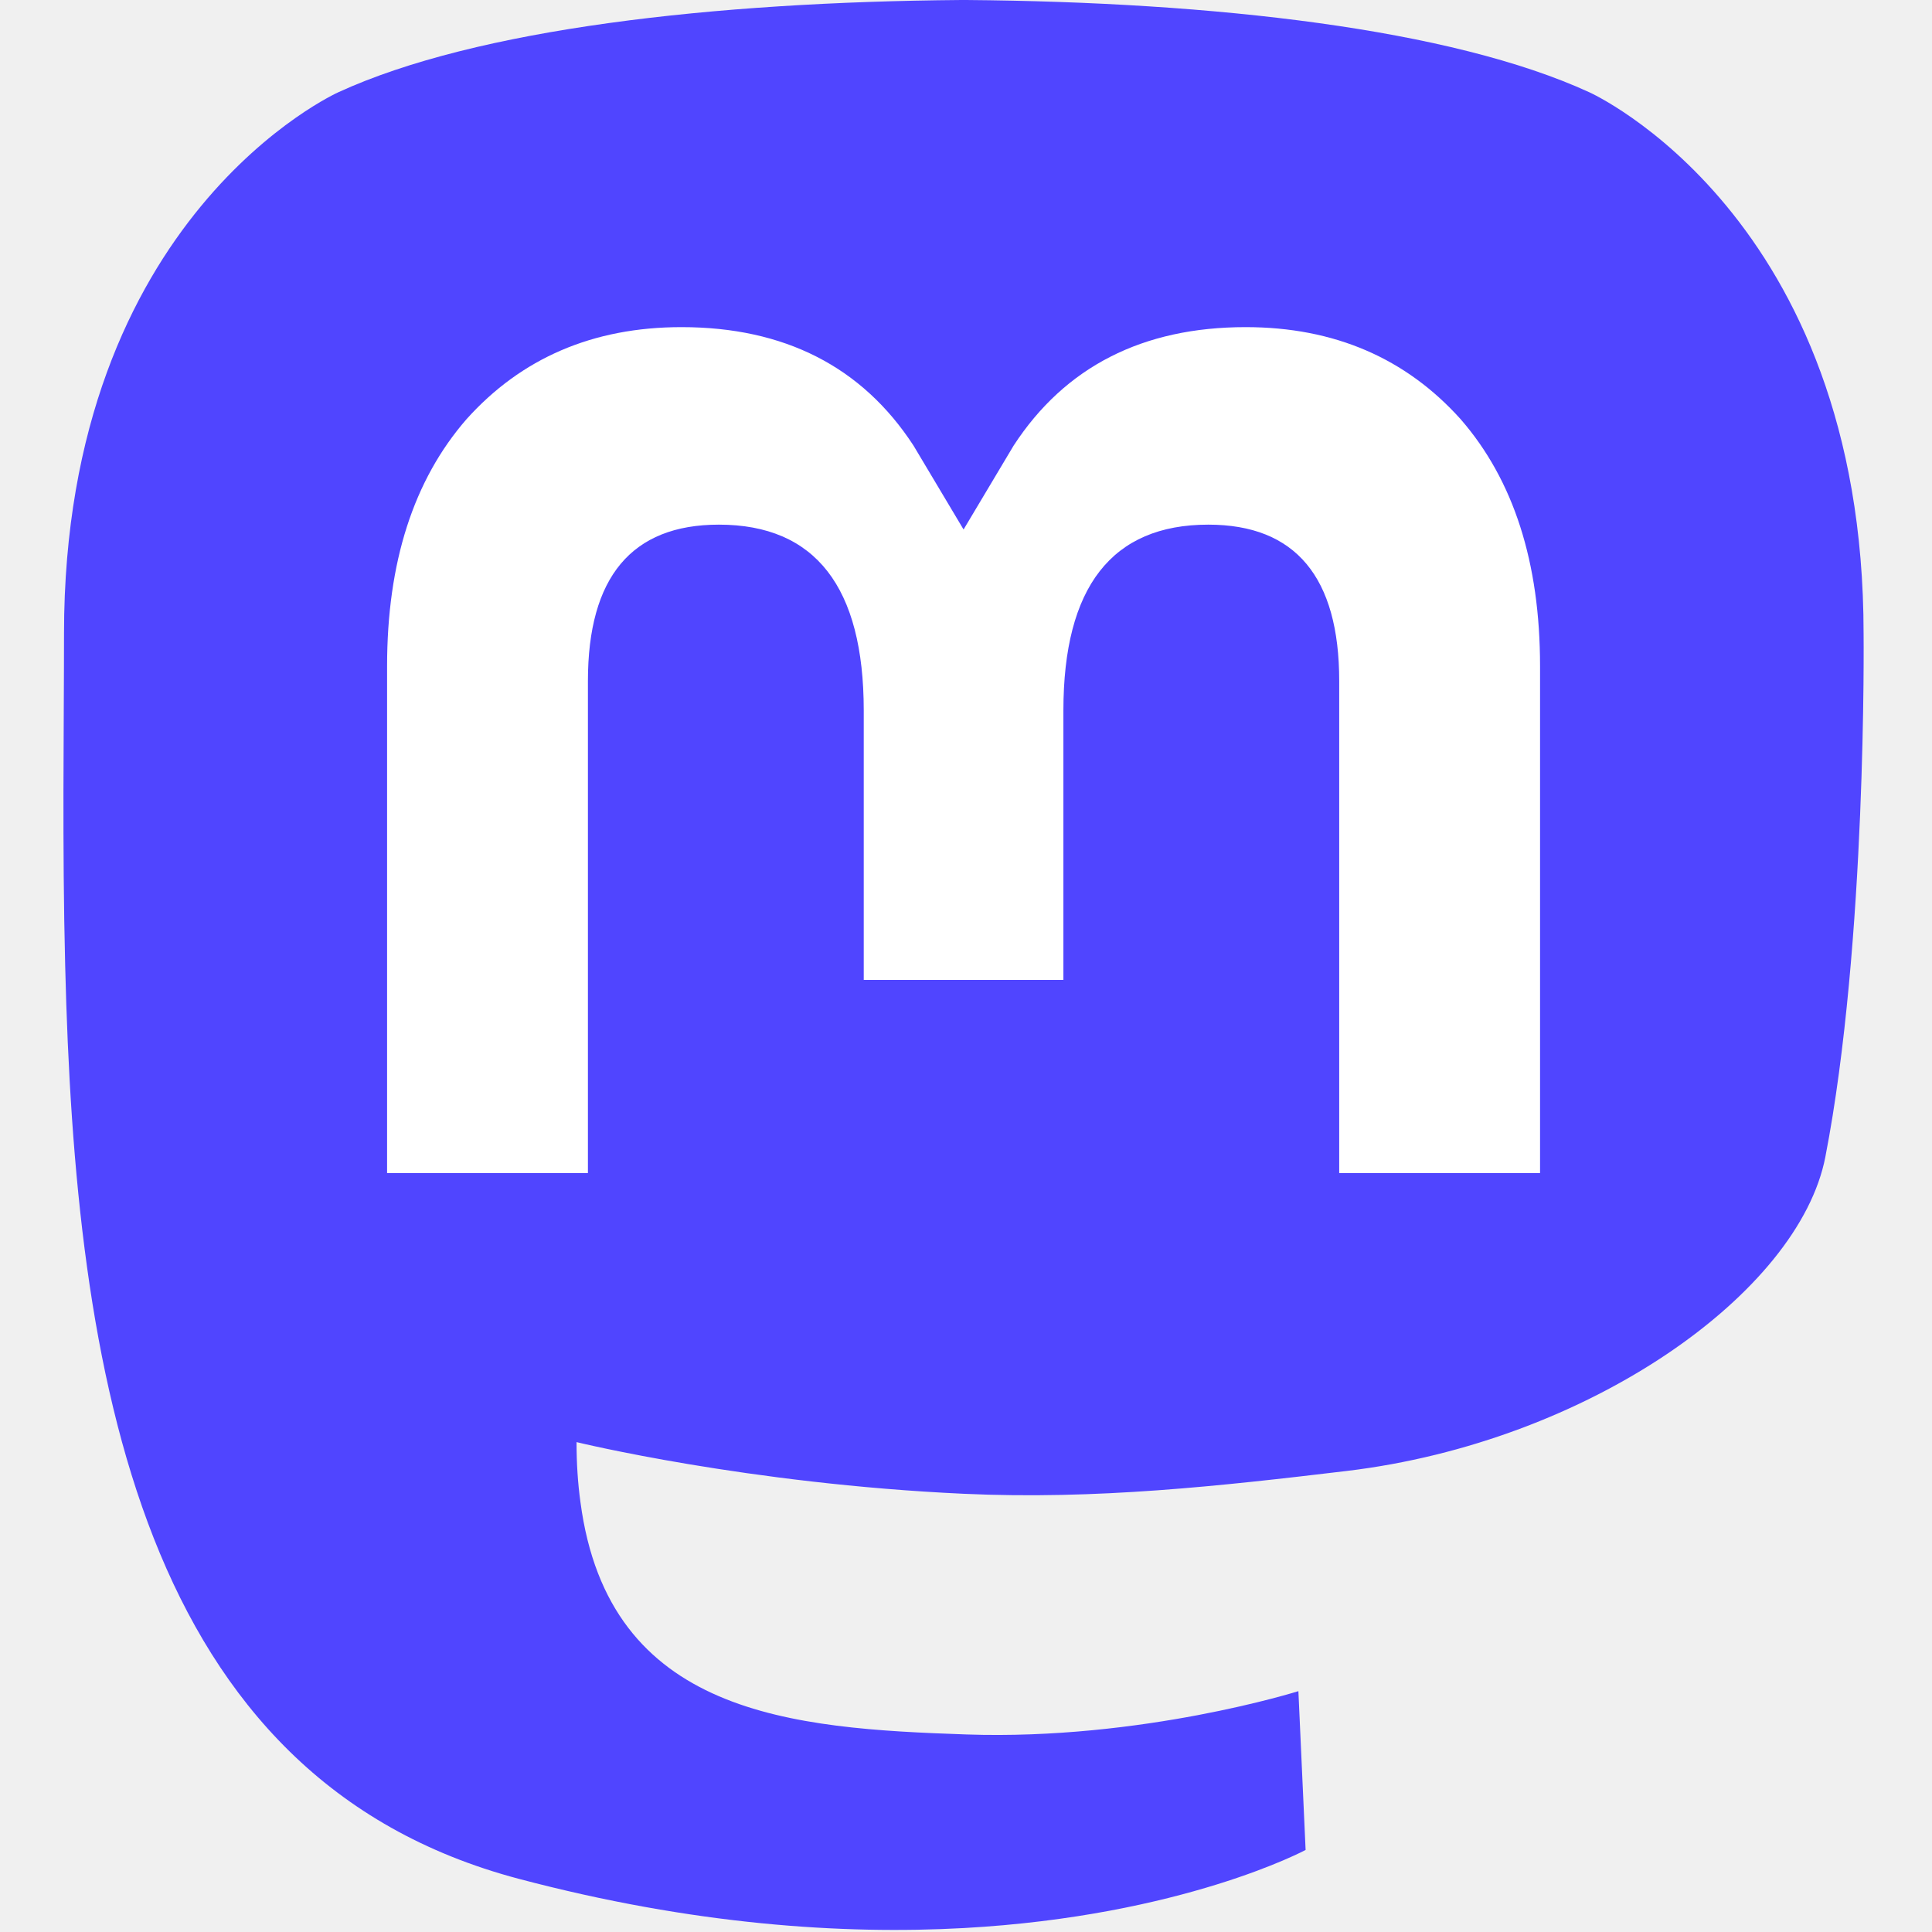
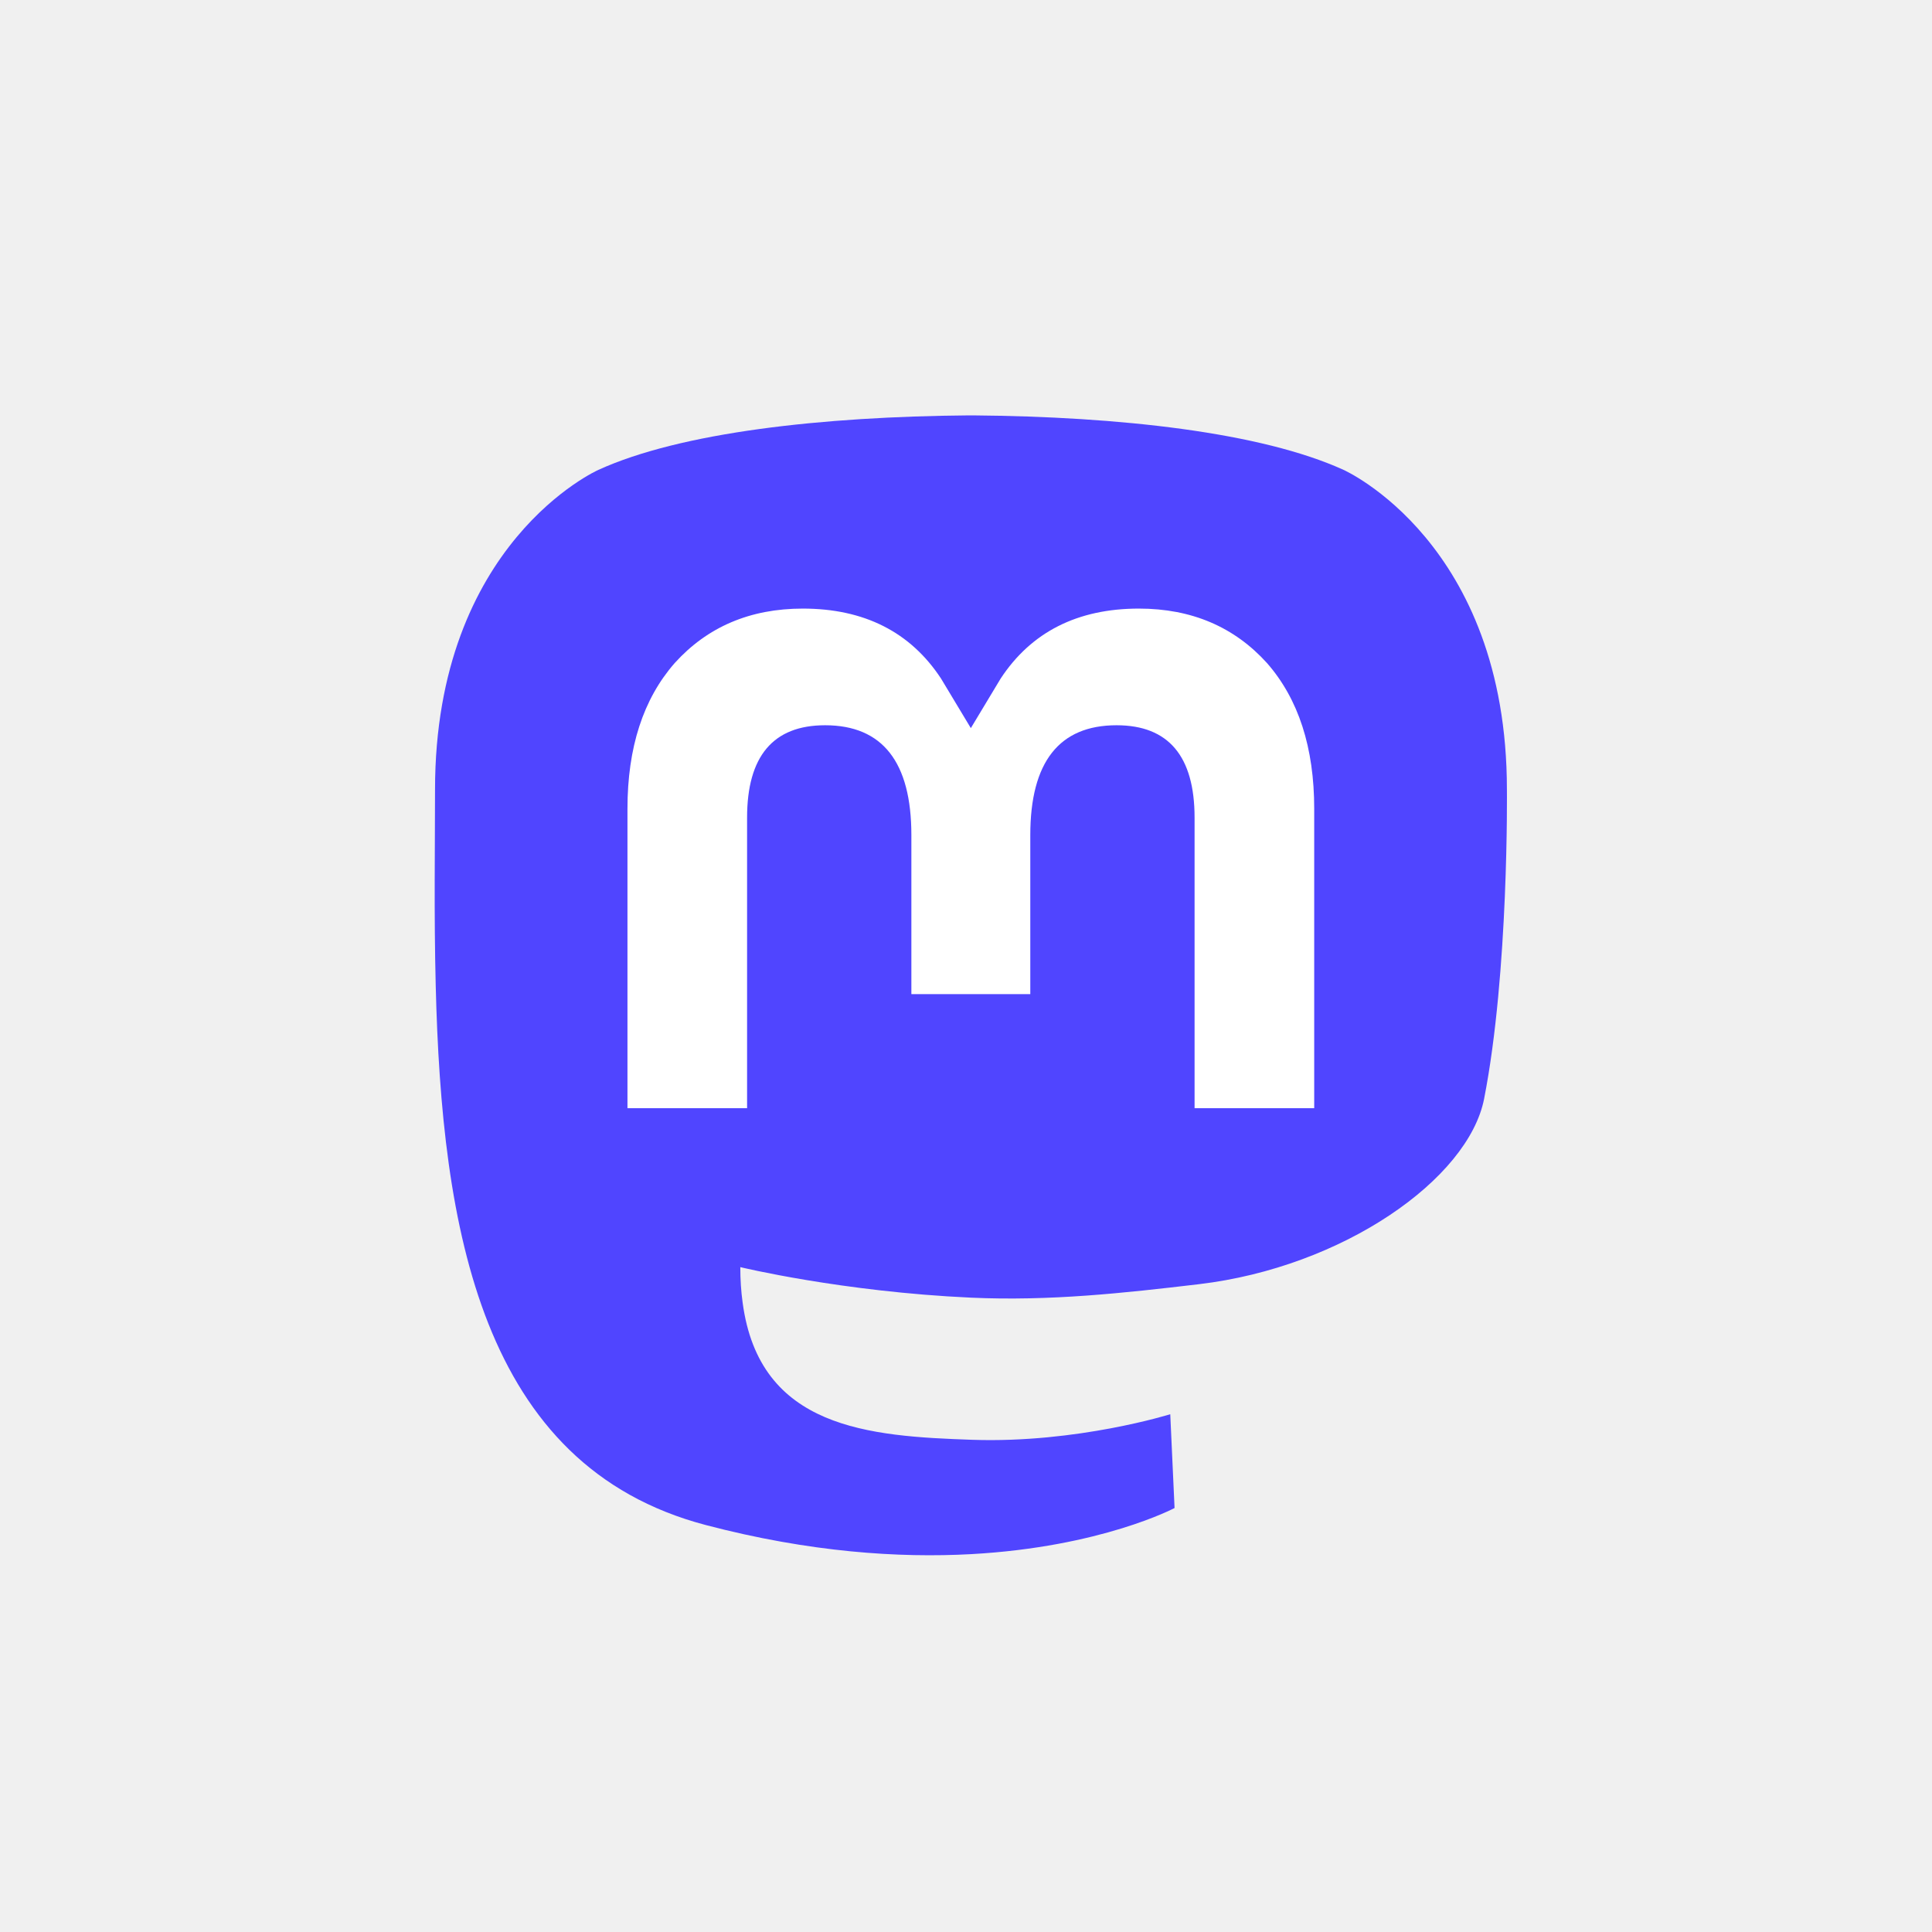
- <svg xmlns="http://www.w3.org/2000/svg" height="800" preserveAspectRatio="xMidYMid" viewBox="-9 0 274 274" width="800">
-   <path d="m249.874 164.085c-3.753 19.308-33.613 40.438-67.908 44.533-17.883 2.134-35.491 4.095-54.266 3.234-30.705-1.407-54.934-7.329-54.934-7.329 0 2.989.184 5.835.553 8.497 3.992 30.303 30.048 32.118 54.729 32.964 24.911.852 47.093-6.142 47.093-6.142l1.023 22.521s-17.425 9.357-48.465 11.078c-17.116.941-38.369-.431-63.123-6.982-53.686-14.21-62.919-71.437-64.332-129.503-.431-17.24-.165-33.497-.165-47.093 0-59.375 38.903-76.779 38.903-76.779 19.616-9.009 53.275-12.797 88.267-13.083h.86c34.992.286 68.673 4.074 88.288 13.083 0 0 38.901 17.404 38.901 76.779 0 0 .488 43.808-5.425 74.222" fill="#5045FF" />
-   <path d="m209.413 94.469v71.894h-28.483v-69.781c0-14.71-6.189-22.176-18.569-22.176-13.688 0-20.548 8.857-20.548 26.37v38.195h-28.315v-38.195c0-17.513-6.862-26.37-20.549-26.37-12.38 0-18.569 7.466-18.569 22.176v69.781h-28.483v-71.894c0-14.693 3.741-26.37 11.256-35.008 7.749-8.639 17.898-13.067 30.496-13.067 14.575 0 25.613 5.602 32.911 16.808l7.095 11.893 7.096-11.893c7.297-11.206 18.334-16.808 32.911-16.808 12.596 0 22.745 4.428 30.496 13.067 7.513 8.639 11.255 20.315 11.255 35.008" fill="#fff" />
+ <svg xmlns="http://www.w3.org/2000/svg" fill="none" height="200" viewBox="0 0 200 200" width="200">
+   <path d="m153.637 113.74c-1.632 8.324-14.614 17.433-29.524 19.199-7.775.92-15.43 1.765-23.593 1.394-13.35-.607-23.884-3.16-23.884-3.16 0 1.289.08 2.516.24 3.664 1.736 13.064 13.064 13.846 23.794 14.211 10.831.368 20.475-2.648 20.475-2.648l.445 9.709s-7.576 4.034-21.071 4.776c-7.442.406-16.682-.186-27.444-3.01-23.341-6.126-27.355-30.798-27.969-55.831-.187-7.433-.072-14.441-.072-20.303 0-25.598 16.914-33.101 16.914-33.101 8.528-3.884 23.162-5.517 38.375-5.64h.374c15.214.123 29.857 1.757 38.385 5.64 0 0 16.913 7.503 16.913 33.101 0 0 .212 18.886-2.359 31.999z" fill="#5045ff" />
+   <path d="m136.046 83.727v30.995h-12.384v-30.084c0-6.342-2.691-9.56-8.073-9.56-5.951 0-8.933 3.818-8.933 11.368v16.467h-12.311v-16.467c0-7.55-2.983-11.368-8.934-11.368-5.382 0-8.073 3.219-8.073 9.56v30.084h-12.383v-30.995c0-6.335 1.627-11.368 4.894-15.093 3.369-3.724 7.781-5.633 13.259-5.633 6.337 0 11.136 2.415 14.309 7.246l3.084 5.127 3.085-5.127c3.173-4.831 7.971-7.246 14.309-7.246 5.477 0 9.889 1.909 13.259 5.633 3.266 3.724 4.893 8.758 4.893 15.093z" fill="#fff" />
</svg>
